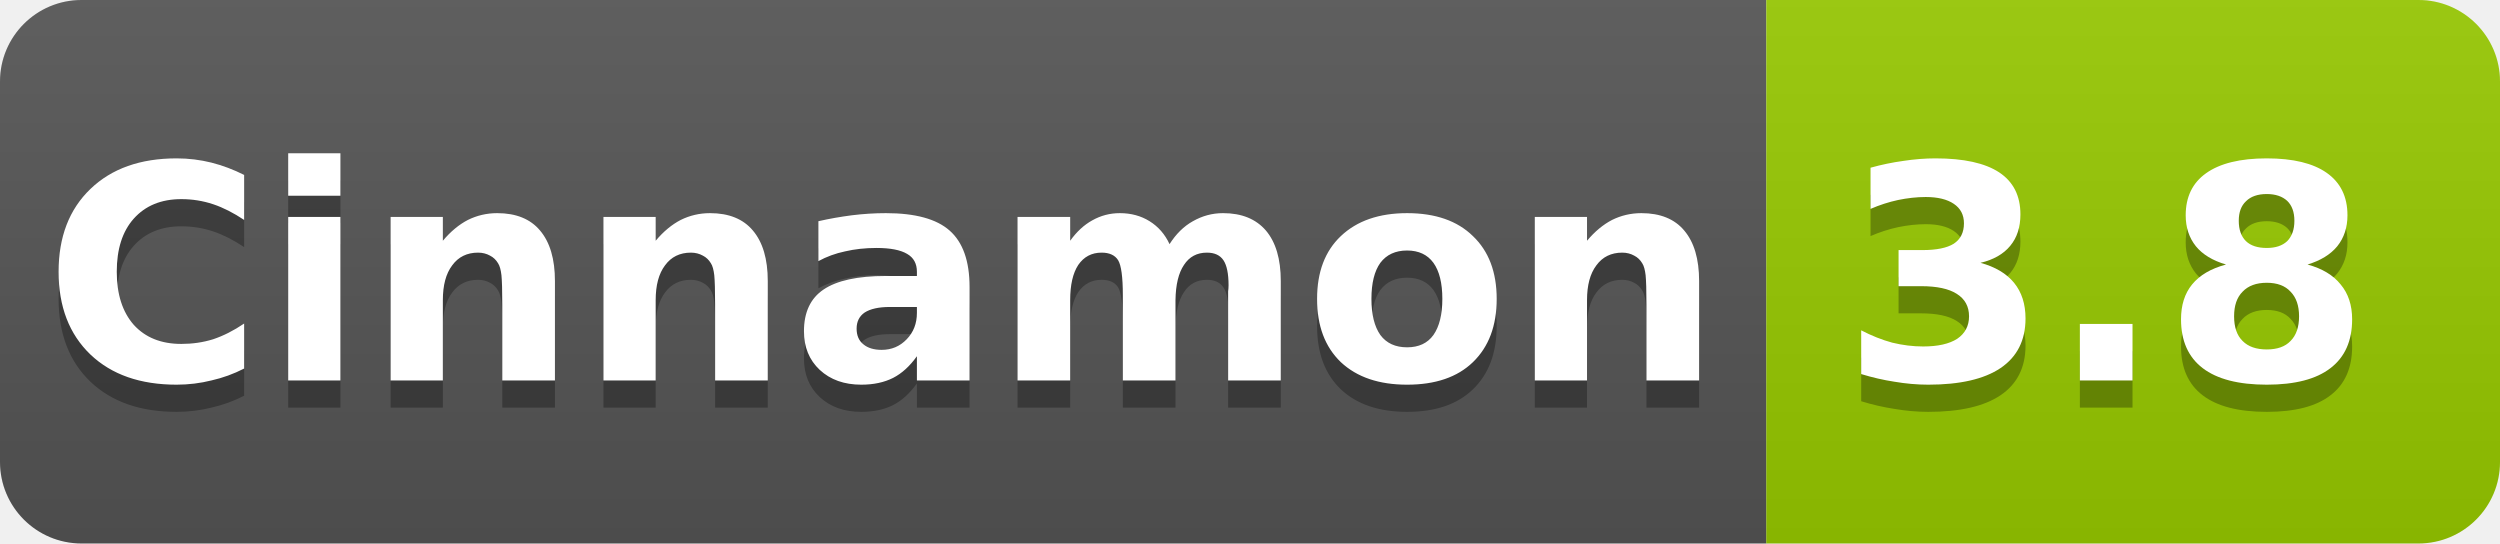
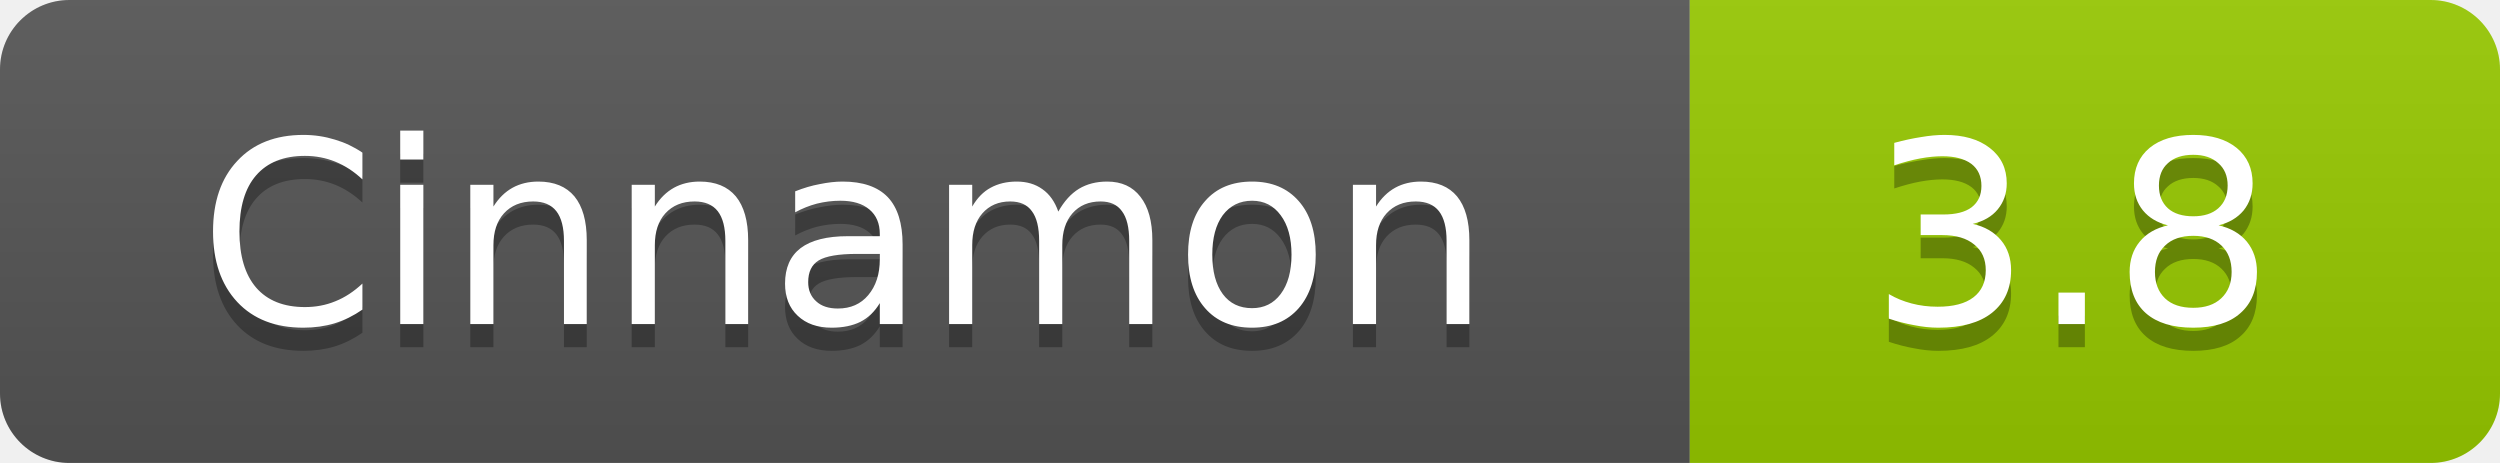
- <svg xmlns="http://www.w3.org/2000/svg" width="92" height="20">
+ <svg xmlns="http://www.w3.org/2000/svg" width="108" height="20">
  <linearGradient id="b" x2="0" y2="100%">
    <stop offset="0" stop-color="#bbb" stop-opacity=".1" />
    <stop offset="1" stop-opacity=".1" />
  </linearGradient>
  <clipPath id="a">
-     <rect width="92" height="20" rx="3" fill="#fff" />
+     <rect width="108" height="20" rx="3" fill="#fff" />
  </clipPath>
  <g clip-path="url(#a)">
-     <path fill="#555" d="M0 0h65v20H0z" />
-     <path fill="#97CA00" d="M65 0h27v20H65z" />
-     <path fill="url(#b)" d="M0 0h92v20H0z" />
+     <path fill="#555" d="M0 0h73v20H0z" />
+     <path fill="#97CA00" d="M73 0h35v20H73z" />
+     <path fill="url(#b)" d="M0 0h108v20H0z" />
  </g>
-   <g fill="#fff" text-anchor="middle" font-family="DejaVu Sans,Verdana,Geneva,sans-serif" font-weight="bold" font-size="11">
-     <text x="32.5" y="15" fill="#010101" fill-opacity=".3">Cinnamon</text>
-     <text x="32.5" y="14">Cinnamon</text>
-     <text x="77.5" y="15" fill="#010101" fill-opacity=".3">3.8</text>
-     <text x="77.5" y="14">3.8</text>
+   <g fill="#fff" text-anchor="middle" font-family="DejaVu Sans,Verdana,Geneva,sans-serif" font-size="11">
+     <text x="36.5" y="15" fill="#010101" fill-opacity=".3"> Cinnamon </text>
+     <text x="36.5" y="14"> Cinnamon </text>
+     <text x="89.5" y="15" fill="#010101" fill-opacity=".3"> 3.8 </text>
+     <text x="89.5" y="14"> 3.8 </text>
  </g>
</svg>
